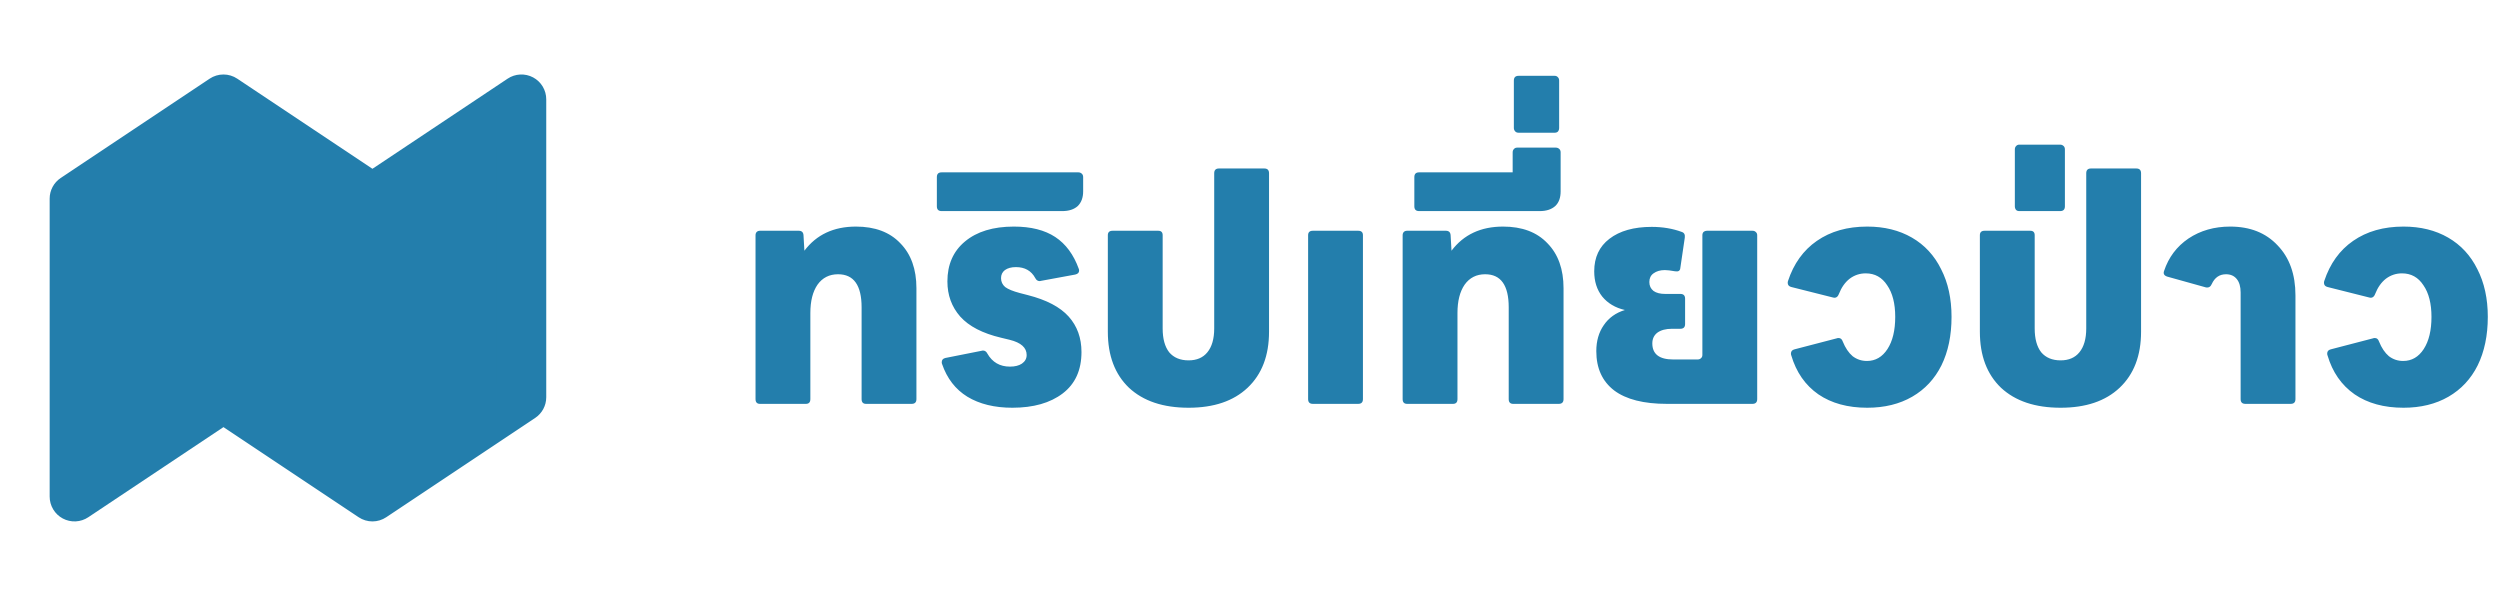
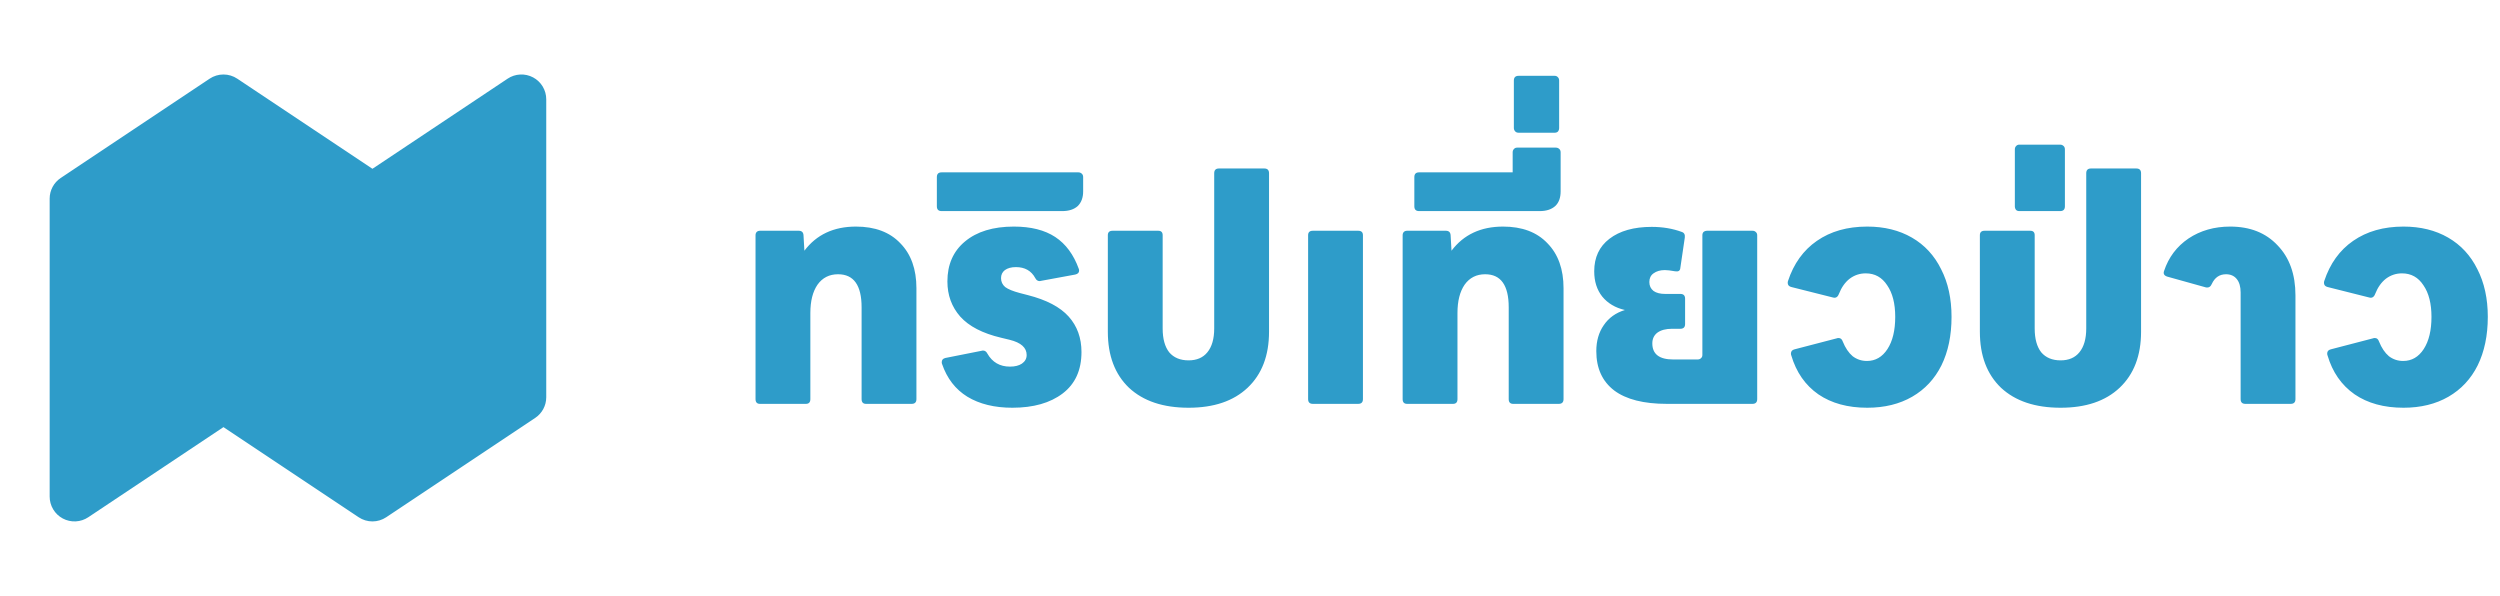
<svg xmlns="http://www.w3.org/2000/svg" width="1074" height="256" viewBox="0 0 1074 256" fill="none">
-   <path d="M96 42.667L32 85.333V213.333L96 170.667L160 213.333L224 170.667V42.667L160 85.333L96 42.667Z" fill="#237EAC" />
-   <path fill-rule="evenodd" clip-rule="evenodd" d="M229.035 33.259C230.737 34.17 232.16 35.527 233.152 37.184C234.144 38.84 234.668 40.736 234.667 42.667V170.667C234.667 172.422 234.234 174.151 233.406 175.699C232.578 177.247 231.381 178.567 229.92 179.541L165.92 222.208C164.167 223.377 162.107 224.002 160 224.002C157.893 224.002 155.833 223.377 154.08 222.208L96 183.488L37.92 222.208C36.314 223.28 34.447 223.895 32.518 223.989C30.589 224.083 28.671 223.651 26.968 222.74C25.265 221.829 23.842 220.473 22.849 218.816C21.857 217.159 21.333 215.264 21.334 213.333V85.333C21.333 83.578 21.766 81.849 22.594 80.301C23.422 78.753 24.62 77.433 26.08 76.459L90.08 33.792C91.833 32.623 93.893 31.998 96 31.998C98.107 31.998 100.167 32.623 101.92 33.792L160 72.512L218.08 33.792C219.687 32.719 221.554 32.103 223.484 32.01C225.413 31.916 227.332 32.347 229.035 33.259ZM42.667 91.04V193.397L90.08 161.792C91.833 160.623 93.893 159.998 96 159.998C98.107 159.998 100.167 160.623 101.92 161.792L160 200.512L213.333 164.96V62.603L165.92 94.208C164.167 95.377 162.107 96.002 160 96.002C157.893 96.002 155.833 95.377 154.08 94.208L96 55.488L42.667 91.04Z" fill="#237EAC" />
-   <path d="M326.496 173.5C325.216 173.5 324.576 172.817 324.576 171.452V101.052C324.576 100.455 324.747 99.985 325.088 99.644C325.429 99.303 325.899 99.132 326.496 99.132H343.136C344.416 99.132 345.099 99.772 345.184 101.052L345.568 107.708C350.773 100.796 358.155 97.34 367.712 97.34C375.904 97.34 382.261 99.729 386.784 104.508C391.392 109.201 393.696 115.644 393.696 123.836V171.452C393.696 172.817 393.013 173.5 391.648 173.5H372.064C370.784 173.5 370.144 172.817 370.144 171.452V132.028C370.144 122.556 366.773 117.82 360.032 117.82C356.277 117.82 353.333 119.313 351.2 122.3C349.152 125.287 348.128 129.34 348.128 134.46V171.452C348.128 172.817 347.488 173.5 346.208 173.5H326.496ZM434.908 175.164C427.228 175.164 420.785 173.585 415.58 170.428C410.46 167.271 406.833 162.577 404.7 156.348C404.615 156.177 404.572 155.921 404.572 155.58C404.572 154.641 405.084 154.044 406.108 153.788L421.596 150.716L422.236 150.588C423.089 150.588 423.729 151.015 424.156 151.868C426.289 155.623 429.532 157.5 433.884 157.5C436.017 157.5 437.724 157.073 439.004 156.22C440.369 155.281 441.052 154.044 441.052 152.508C441.052 149.351 438.62 147.175 433.756 145.98L430.044 145.084C422.108 143.207 416.263 140.177 412.508 135.996C408.839 131.815 407.004 126.78 407.004 120.892C407.004 113.639 409.521 107.921 414.556 103.74C419.676 99.473 426.673 97.34 435.548 97.34C442.887 97.34 448.817 98.833 453.34 101.82C457.863 104.807 461.233 109.372 463.452 115.516C463.537 115.687 463.58 115.943 463.58 116.284C463.58 117.137 463.025 117.692 461.916 117.948L447.324 120.636L446.684 120.764C445.831 120.764 445.191 120.337 444.764 119.484C443.057 116.327 440.284 114.748 436.444 114.748C434.481 114.748 432.903 115.175 431.708 116.028C430.599 116.881 430.044 118.033 430.044 119.484C430.044 121.02 430.641 122.3 431.836 123.324C433.116 124.263 435.207 125.116 438.108 125.884L441.564 126.78C449.585 128.828 455.431 131.9 459.1 135.996C462.769 140.092 464.604 145.169 464.604 151.228C464.604 158.993 461.916 164.924 456.54 169.02C451.164 173.116 443.953 175.164 434.908 175.164ZM404.523 90.684C403.158 90.684 402.475 90.001 402.475 88.636V76.092C402.475 74.727 403.158 74.044 404.523 74.044H463.275C463.872 74.044 464.384 74.257 464.811 74.684C465.152 75.025 465.323 75.495 465.323 76.092V82.236C465.323 84.881 464.555 86.972 463.019 88.508C461.398 89.959 459.179 90.684 456.363 90.684H404.523ZM510.615 175.164C499.692 175.164 491.159 172.305 485.015 166.588C478.956 160.785 475.927 152.764 475.927 142.524V101.052C475.927 99.772 476.61 99.132 477.975 99.132H497.559C498.839 99.132 499.479 99.772 499.479 101.052V141.116C499.479 145.553 500.418 148.967 502.295 151.356C504.258 153.66 507.031 154.812 510.615 154.812C514.114 154.812 516.802 153.66 518.679 151.356C520.642 148.967 521.623 145.553 521.623 141.116V74.428C521.623 73.063 522.306 72.38 523.671 72.38H543.127C544.492 72.38 545.175 73.063 545.175 74.428V142.524C545.175 152.764 542.103 160.785 535.959 166.588C529.9 172.305 521.452 175.164 510.615 175.164ZM564.014 173.5C562.649 173.5 561.966 172.817 561.966 171.452V101.052C561.966 99.772 562.649 99.132 564.014 99.132H583.47C584.835 99.132 585.518 99.772 585.518 101.052V171.452C585.518 172.817 584.835 173.5 583.47 173.5H564.014ZM604.496 173.5C603.216 173.5 602.576 172.817 602.576 171.452V101.052C602.576 100.455 602.747 99.985 603.088 99.644C603.429 99.303 603.899 99.132 604.496 99.132H621.136C622.416 99.132 623.099 99.772 623.184 101.052L623.568 107.708C628.773 100.796 636.155 97.34 645.712 97.34C653.904 97.34 660.261 99.729 664.784 104.508C669.392 109.201 671.696 115.644 671.696 123.836V171.452C671.696 172.817 671.013 173.5 669.648 173.5H650.064C648.784 173.5 648.144 172.817 648.144 171.452V132.028C648.144 122.556 644.773 117.82 638.032 117.82C634.277 117.82 631.333 119.313 629.2 122.3C627.152 125.287 626.128 129.34 626.128 134.46V171.452C626.128 172.817 625.488 173.5 624.208 173.5H604.496ZM609.648 90.684C608.283 90.684 607.6 90.001 607.6 88.636V76.092C607.6 74.727 608.283 74.044 609.648 74.044H649.84V65.468C649.84 64.871 650.011 64.401 650.352 64.06C650.693 63.633 651.163 63.42 651.76 63.42H668.4C668.997 63.42 669.509 63.633 669.936 64.06C670.277 64.401 670.448 64.871 670.448 65.468V82.236C670.448 84.967 669.68 87.057 668.144 88.508C666.523 89.959 664.304 90.684 661.488 90.684H609.648ZM652.4 57.02C651.803 57.02 651.333 56.849 650.992 56.508C650.565 56.081 650.352 55.569 650.352 54.972V34.62C650.352 33.255 651.035 32.572 652.4 32.572H667.888C668.485 32.572 668.955 32.785 669.296 33.212C669.637 33.553 669.808 34.023 669.808 34.62V54.972C669.808 55.569 669.637 56.081 669.296 56.508C668.955 56.849 668.485 57.02 667.888 57.02H652.4ZM716.108 173.5C706.124 173.5 698.572 171.58 693.452 167.74C688.332 163.815 685.772 158.183 685.772 150.844C685.772 146.492 686.839 142.78 688.972 139.708C691.105 136.551 694.135 134.375 698.06 133.18C693.964 132.241 690.721 130.321 688.332 127.42C686.028 124.519 684.876 120.892 684.876 116.54C684.876 110.567 687.052 105.916 691.404 102.588C695.841 99.175 701.9 97.468 709.58 97.468C714.273 97.468 718.583 98.193 722.508 99.644C723.532 99.985 723.959 100.796 723.788 102.076L721.868 115.132C721.783 116.327 721.015 116.796 719.564 116.54C717.687 116.199 716.236 116.028 715.212 116.028C713.249 116.028 711.628 116.497 710.348 117.436C709.153 118.289 708.556 119.527 708.556 121.148C708.556 122.769 709.153 124.049 710.348 124.988C711.543 125.841 713.207 126.268 715.34 126.268H721.868C723.233 126.268 723.916 126.951 723.916 128.316V139.196C723.916 140.561 723.233 141.244 721.868 141.244H718.284C715.639 141.244 713.548 141.799 712.012 142.908C710.561 144.017 709.836 145.553 709.836 147.516C709.836 152.124 712.823 154.428 718.796 154.428H729.292C729.889 154.428 730.359 154.257 730.7 153.916C731.127 153.575 731.34 153.105 731.34 152.508V101.052C731.34 100.455 731.511 99.985 731.852 99.644C732.279 99.303 732.791 99.132 733.388 99.132H752.844C753.441 99.132 753.911 99.303 754.252 99.644C754.679 99.985 754.892 100.455 754.892 101.052V171.452C754.892 172.817 754.209 173.5 752.844 173.5H716.108ZM802.156 175.164C793.793 175.164 786.796 173.244 781.164 169.404C775.532 165.479 771.649 159.889 769.516 152.636C769.431 152.465 769.388 152.209 769.388 151.868C769.388 150.929 769.9 150.332 770.924 150.076L789.1 145.34C789.271 145.255 789.527 145.212 789.868 145.212C790.721 145.212 791.319 145.724 791.66 146.748C792.769 149.479 794.177 151.569 795.884 153.02C797.676 154.385 799.724 155.068 802.028 155.068C805.697 155.068 808.641 153.361 810.86 149.948C813.079 146.535 814.188 141.927 814.188 136.124C814.188 130.407 813.036 125.884 810.732 122.556C808.513 119.143 805.441 117.436 801.516 117.436C798.956 117.436 796.652 118.204 794.604 119.74C792.641 121.276 791.105 123.452 789.996 126.268C789.484 127.633 788.631 128.145 787.436 127.804L769.644 123.324C768.961 123.153 768.492 122.855 768.236 122.428C767.98 121.916 767.937 121.361 768.108 120.764C770.583 113.255 774.721 107.495 780.524 103.484C786.412 99.388 793.623 97.34 802.156 97.34C809.495 97.34 815.895 98.919 821.356 102.076C826.817 105.233 830.999 109.756 833.9 115.644C836.887 121.447 838.38 128.273 838.38 136.124C838.38 144.145 836.929 151.1 834.028 156.988C831.127 162.791 826.945 167.271 821.484 170.428C816.023 173.585 809.58 175.164 802.156 175.164ZM885.24 175.164C874.317 175.164 865.784 172.305 859.64 166.588C853.581 160.785 850.552 152.764 850.552 142.524V101.052C850.552 99.772 851.235 99.132 852.6 99.132H872.184C873.464 99.132 874.104 99.772 874.104 101.052V141.116C874.104 145.553 875.043 148.967 876.92 151.356C878.883 153.66 881.656 154.812 885.24 154.812C888.739 154.812 891.427 153.66 893.304 151.356C895.267 148.967 896.248 145.553 896.248 141.116V74.428C896.248 73.063 896.931 72.38 898.296 72.38H917.752C919.117 72.38 919.8 73.063 919.8 74.428V142.524C919.8 152.764 916.728 160.785 910.584 166.588C904.525 172.305 896.077 175.164 885.24 175.164ZM867.498 90.684C866.901 90.684 866.431 90.513 866.09 90.172C865.749 89.745 865.578 89.233 865.578 88.636V64.188C865.578 63.591 865.749 63.121 866.09 62.78C866.431 62.353 866.901 62.14 867.498 62.14H885.034C885.631 62.14 886.143 62.353 886.57 62.78C886.911 63.121 887.082 63.591 887.082 64.188V88.636C887.082 90.001 886.399 90.684 885.034 90.684H867.498ZM964.623 173.5C963.258 173.5 962.575 172.817 962.575 171.452V125.628C962.575 123.153 962.02 121.233 960.911 119.868C959.802 118.503 958.266 117.82 956.303 117.82C953.487 117.82 951.439 119.228 950.159 122.044C949.647 123.239 948.794 123.708 947.599 123.452L931.087 118.844C929.722 118.417 929.252 117.607 929.679 116.412C931.642 110.524 935.14 105.873 940.175 102.46C945.295 99.047 951.268 97.34 958.095 97.34C966.628 97.34 973.412 100.028 978.447 105.404C983.567 110.695 986.127 117.863 986.127 126.908V171.452C986.127 172.817 985.444 173.5 984.079 173.5H964.623ZM1032.53 175.164C1024.17 175.164 1017.17 173.244 1011.54 169.404C1005.91 165.479 1002.02 159.889 999.891 152.636C999.806 152.465 999.763 152.209 999.763 151.868C999.763 150.929 1000.28 150.332 1001.3 150.076L1019.48 145.34C1019.65 145.255 1019.9 145.212 1020.24 145.212C1021.1 145.212 1021.69 145.724 1022.04 146.748C1023.14 149.479 1024.55 151.569 1026.26 153.02C1028.05 154.385 1030.1 155.068 1032.4 155.068C1036.07 155.068 1039.02 153.361 1041.24 149.948C1043.45 146.535 1044.56 141.927 1044.56 136.124C1044.56 130.407 1043.41 125.884 1041.11 122.556C1038.89 119.143 1035.82 117.436 1031.89 117.436C1029.33 117.436 1027.03 118.204 1024.98 119.74C1023.02 121.276 1021.48 123.452 1020.37 126.268C1019.86 127.633 1019.01 128.145 1017.81 127.804L1000.02 123.324C999.336 123.153 998.867 122.855 998.611 122.428C998.355 121.916 998.312 121.361 998.483 120.764C1000.96 113.255 1005.1 107.495 1010.9 103.484C1016.79 99.388 1024 97.34 1032.53 97.34C1039.87 97.34 1046.27 98.919 1051.73 102.076C1057.19 105.233 1061.37 109.756 1064.28 115.644C1067.26 121.447 1068.76 128.273 1068.76 136.124C1068.76 144.145 1067.3 151.1 1064.4 156.988C1061.5 162.791 1057.32 167.271 1051.86 170.428C1046.4 173.585 1039.96 175.164 1032.53 175.164Z" fill="#237EAC" />
+   <path d="M96 42.667L32 85.333V213.333L96 170.667L160 213.333L224 170.667V42.667L160 85.333L96 42.667Z" fill="#2E9CC9" />
+   <path fill-rule="evenodd" clip-rule="evenodd" d="M229.035 33.259C230.737 34.17 232.16 35.527 233.152 37.184C234.144 38.84 234.668 40.736 234.667 42.667V170.667C234.667 172.422 234.234 174.151 233.406 175.699C232.578 177.247 231.381 178.567 229.92 179.541L165.92 222.208C164.167 223.377 162.107 224.002 160 224.002C157.893 224.002 155.833 223.377 154.08 222.208L96 183.488L37.92 222.208C36.314 223.28 34.447 223.895 32.518 223.989C30.589 224.083 28.671 223.651 26.968 222.74C25.265 221.829 23.842 220.473 22.849 218.816C21.857 217.159 21.333 215.264 21.334 213.333V85.333C21.333 83.578 21.766 81.849 22.594 80.301C23.422 78.753 24.62 77.433 26.08 76.459L90.08 33.792C91.833 32.623 93.893 31.998 96 31.998C98.107 31.998 100.167 32.623 101.92 33.792L160 72.512L218.08 33.792C219.687 32.719 221.554 32.103 223.484 32.01C225.413 31.916 227.332 32.347 229.035 33.259ZM42.667 91.04V193.397L90.08 161.792C91.833 160.623 93.893 159.998 96 159.998C98.107 159.998 100.167 160.623 101.92 161.792L160 200.512L213.333 164.96V62.603L165.92 94.208C164.167 95.377 162.107 96.002 160 96.002C157.893 96.002 155.833 95.377 154.08 94.208L96 55.488L42.667 91.04Z" fill="#2E9CC9" />
+   <path d="M326.496 173.5C325.216 173.5 324.576 172.817 324.576 171.452V101.052C324.576 100.455 324.747 99.985 325.088 99.644C325.429 99.303 325.899 99.132 326.496 99.132H343.136C344.416 99.132 345.099 99.772 345.184 101.052L345.568 107.708C350.773 100.796 358.155 97.34 367.712 97.34C375.904 97.34 382.261 99.729 386.784 104.508C391.392 109.201 393.696 115.644 393.696 123.836V171.452C393.696 172.817 393.013 173.5 391.648 173.5H372.064C370.784 173.5 370.144 172.817 370.144 171.452V132.028C370.144 122.556 366.773 117.82 360.032 117.82C356.277 117.82 353.333 119.313 351.2 122.3C349.152 125.287 348.128 129.34 348.128 134.46V171.452C348.128 172.817 347.488 173.5 346.208 173.5H326.496ZM434.908 175.164C427.228 175.164 420.785 173.585 415.58 170.428C410.46 167.271 406.833 162.577 404.7 156.348C404.615 156.177 404.572 155.921 404.572 155.58C404.572 154.641 405.084 154.044 406.108 153.788L421.596 150.716L422.236 150.588C423.089 150.588 423.729 151.015 424.156 151.868C426.289 155.623 429.532 157.5 433.884 157.5C436.017 157.5 437.724 157.073 439.004 156.22C440.369 155.281 441.052 154.044 441.052 152.508C441.052 149.351 438.62 147.175 433.756 145.98L430.044 145.084C422.108 143.207 416.263 140.177 412.508 135.996C408.839 131.815 407.004 126.78 407.004 120.892C407.004 113.639 409.521 107.921 414.556 103.74C419.676 99.473 426.673 97.34 435.548 97.34C442.887 97.34 448.817 98.833 453.34 101.82C457.863 104.807 461.233 109.372 463.452 115.516C463.537 115.687 463.58 115.943 463.58 116.284C463.58 117.137 463.025 117.692 461.916 117.948L447.324 120.636L446.684 120.764C445.831 120.764 445.191 120.337 444.764 119.484C443.057 116.327 440.284 114.748 436.444 114.748C434.481 114.748 432.903 115.175 431.708 116.028C430.599 116.881 430.044 118.033 430.044 119.484C430.044 121.02 430.641 122.3 431.836 123.324C433.116 124.263 435.207 125.116 438.108 125.884L441.564 126.78C449.585 128.828 455.431 131.9 459.1 135.996C462.769 140.092 464.604 145.169 464.604 151.228C464.604 158.993 461.916 164.924 456.54 169.02C451.164 173.116 443.953 175.164 434.908 175.164ZM404.523 90.684C403.158 90.684 402.475 90.001 402.475 88.636V76.092C402.475 74.727 403.158 74.044 404.523 74.044H463.275C463.872 74.044 464.384 74.257 464.811 74.684C465.152 75.025 465.323 75.495 465.323 76.092V82.236C465.323 84.881 464.555 86.972 463.019 88.508C461.398 89.959 459.179 90.684 456.363 90.684H404.523ZM510.615 175.164C499.692 175.164 491.159 172.305 485.015 166.588C478.956 160.785 475.927 152.764 475.927 142.524V101.052C475.927 99.772 476.61 99.132 477.975 99.132H497.559C498.839 99.132 499.479 99.772 499.479 101.052V141.116C499.479 145.553 500.418 148.967 502.295 151.356C504.258 153.66 507.031 154.812 510.615 154.812C514.114 154.812 516.802 153.66 518.679 151.356C520.642 148.967 521.623 145.553 521.623 141.116V74.428C521.623 73.063 522.306 72.38 523.671 72.38H543.127C544.492 72.38 545.175 73.063 545.175 74.428V142.524C545.175 152.764 542.103 160.785 535.959 166.588C529.9 172.305 521.452 175.164 510.615 175.164ZM564.014 173.5C562.649 173.5 561.966 172.817 561.966 171.452V101.052C561.966 99.772 562.649 99.132 564.014 99.132H583.47C584.835 99.132 585.518 99.772 585.518 101.052V171.452C585.518 172.817 584.835 173.5 583.47 173.5H564.014ZM604.496 173.5C603.216 173.5 602.576 172.817 602.576 171.452V101.052C602.576 100.455 602.747 99.985 603.088 99.644C603.429 99.303 603.899 99.132 604.496 99.132H621.136C622.416 99.132 623.099 99.772 623.184 101.052L623.568 107.708C628.773 100.796 636.155 97.34 645.712 97.34C653.904 97.34 660.261 99.729 664.784 104.508C669.392 109.201 671.696 115.644 671.696 123.836V171.452C671.696 172.817 671.013 173.5 669.648 173.5H650.064C648.784 173.5 648.144 172.817 648.144 171.452V132.028C648.144 122.556 644.773 117.82 638.032 117.82C634.277 117.82 631.333 119.313 629.2 122.3C627.152 125.287 626.128 129.34 626.128 134.46V171.452C626.128 172.817 625.488 173.5 624.208 173.5H604.496ZM609.648 90.684C608.283 90.684 607.6 90.001 607.6 88.636V76.092C607.6 74.727 608.283 74.044 609.648 74.044H649.84V65.468C649.84 64.871 650.011 64.401 650.352 64.06C650.693 63.633 651.163 63.42 651.76 63.42H668.4C668.997 63.42 669.509 63.633 669.936 64.06C670.277 64.401 670.448 64.871 670.448 65.468V82.236C670.448 84.967 669.68 87.057 668.144 88.508C666.523 89.959 664.304 90.684 661.488 90.684H609.648ZM652.4 57.02C651.803 57.02 651.333 56.849 650.992 56.508C650.565 56.081 650.352 55.569 650.352 54.972V34.62C650.352 33.255 651.035 32.572 652.4 32.572H667.888C668.485 32.572 668.955 32.785 669.296 33.212C669.637 33.553 669.808 34.023 669.808 34.62V54.972C669.808 55.569 669.637 56.081 669.296 56.508C668.955 56.849 668.485 57.02 667.888 57.02H652.4ZM716.108 173.5C706.124 173.5 698.572 171.58 693.452 167.74C688.332 163.815 685.772 158.183 685.772 150.844C685.772 146.492 686.839 142.78 688.972 139.708C691.105 136.551 694.135 134.375 698.06 133.18C693.964 132.241 690.721 130.321 688.332 127.42C686.028 124.519 684.876 120.892 684.876 116.54C684.876 110.567 687.052 105.916 691.404 102.588C695.841 99.175 701.9 97.468 709.58 97.468C714.273 97.468 718.583 98.193 722.508 99.644C723.532 99.985 723.959 100.796 723.788 102.076L721.868 115.132C721.783 116.327 721.015 116.796 719.564 116.54C717.687 116.199 716.236 116.028 715.212 116.028C713.249 116.028 711.628 116.497 710.348 117.436C709.153 118.289 708.556 119.527 708.556 121.148C708.556 122.769 709.153 124.049 710.348 124.988C711.543 125.841 713.207 126.268 715.34 126.268H721.868C723.233 126.268 723.916 126.951 723.916 128.316V139.196C723.916 140.561 723.233 141.244 721.868 141.244H718.284C715.639 141.244 713.548 141.799 712.012 142.908C710.561 144.017 709.836 145.553 709.836 147.516C709.836 152.124 712.823 154.428 718.796 154.428H729.292C729.889 154.428 730.359 154.257 730.7 153.916C731.127 153.575 731.34 153.105 731.34 152.508V101.052C731.34 100.455 731.511 99.985 731.852 99.644C732.279 99.303 732.791 99.132 733.388 99.132H752.844C753.441 99.132 753.911 99.303 754.252 99.644C754.679 99.985 754.892 100.455 754.892 101.052V171.452C754.892 172.817 754.209 173.5 752.844 173.5H716.108ZM802.156 175.164C793.793 175.164 786.796 173.244 781.164 169.404C775.532 165.479 771.649 159.889 769.516 152.636C769.431 152.465 769.388 152.209 769.388 151.868C769.388 150.929 769.9 150.332 770.924 150.076L789.1 145.34C789.271 145.255 789.527 145.212 789.868 145.212C790.721 145.212 791.319 145.724 791.66 146.748C792.769 149.479 794.177 151.569 795.884 153.02C797.676 154.385 799.724 155.068 802.028 155.068C805.697 155.068 808.641 153.361 810.86 149.948C813.079 146.535 814.188 141.927 814.188 136.124C814.188 130.407 813.036 125.884 810.732 122.556C808.513 119.143 805.441 117.436 801.516 117.436C798.956 117.436 796.652 118.204 794.604 119.74C792.641 121.276 791.105 123.452 789.996 126.268C789.484 127.633 788.631 128.145 787.436 127.804L769.644 123.324C768.961 123.153 768.492 122.855 768.236 122.428C767.98 121.916 767.937 121.361 768.108 120.764C770.583 113.255 774.721 107.495 780.524 103.484C786.412 99.388 793.623 97.34 802.156 97.34C809.495 97.34 815.895 98.919 821.356 102.076C826.817 105.233 830.999 109.756 833.9 115.644C836.887 121.447 838.38 128.273 838.38 136.124C838.38 144.145 836.929 151.1 834.028 156.988C831.127 162.791 826.945 167.271 821.484 170.428C816.023 173.585 809.58 175.164 802.156 175.164ZM885.24 175.164C874.317 175.164 865.784 172.305 859.64 166.588C853.581 160.785 850.552 152.764 850.552 142.524V101.052C850.552 99.772 851.235 99.132 852.6 99.132H872.184C873.464 99.132 874.104 99.772 874.104 101.052V141.116C874.104 145.553 875.043 148.967 876.92 151.356C878.883 153.66 881.656 154.812 885.24 154.812C888.739 154.812 891.427 153.66 893.304 151.356C895.267 148.967 896.248 145.553 896.248 141.116V74.428C896.248 73.063 896.931 72.38 898.296 72.38H917.752C919.117 72.38 919.8 73.063 919.8 74.428V142.524C919.8 152.764 916.728 160.785 910.584 166.588C904.525 172.305 896.077 175.164 885.24 175.164ZM867.498 90.684C866.901 90.684 866.431 90.513 866.09 90.172C865.749 89.745 865.578 89.233 865.578 88.636V64.188C865.578 63.591 865.749 63.121 866.09 62.78C866.431 62.353 866.901 62.14 867.498 62.14H885.034C885.631 62.14 886.143 62.353 886.57 62.78C886.911 63.121 887.082 63.591 887.082 64.188V88.636C887.082 90.001 886.399 90.684 885.034 90.684H867.498ZM964.623 173.5C963.258 173.5 962.575 172.817 962.575 171.452V125.628C962.575 123.153 962.02 121.233 960.911 119.868C959.802 118.503 958.266 117.82 956.303 117.82C953.487 117.82 951.439 119.228 950.159 122.044C949.647 123.239 948.794 123.708 947.599 123.452L931.087 118.844C929.722 118.417 929.252 117.607 929.679 116.412C931.642 110.524 935.14 105.873 940.175 102.46C945.295 99.047 951.268 97.34 958.095 97.34C966.628 97.34 973.412 100.028 978.447 105.404C983.567 110.695 986.127 117.863 986.127 126.908V171.452C986.127 172.817 985.444 173.5 984.079 173.5H964.623ZM1032.53 175.164C1024.17 175.164 1017.17 173.244 1011.54 169.404C1005.91 165.479 1002.02 159.889 999.891 152.636C999.806 152.465 999.763 152.209 999.763 151.868C999.763 150.929 1000.28 150.332 1001.3 150.076L1019.48 145.34C1019.65 145.255 1019.9 145.212 1020.24 145.212C1021.1 145.212 1021.69 145.724 1022.04 146.748C1023.14 149.479 1024.55 151.569 1026.26 153.02C1028.05 154.385 1030.1 155.068 1032.4 155.068C1036.07 155.068 1039.02 153.361 1041.24 149.948C1043.45 146.535 1044.56 141.927 1044.56 136.124C1044.56 130.407 1043.41 125.884 1041.11 122.556C1038.89 119.143 1035.82 117.436 1031.89 117.436C1029.33 117.436 1027.03 118.204 1024.98 119.74C1023.02 121.276 1021.48 123.452 1020.37 126.268C1019.86 127.633 1019.01 128.145 1017.81 127.804L1000.02 123.324C999.336 123.153 998.867 122.855 998.611 122.428C998.355 121.916 998.312 121.361 998.483 120.764C1000.96 113.255 1005.1 107.495 1010.9 103.484C1016.79 99.388 1024 97.34 1032.53 97.34C1039.87 97.34 1046.27 98.919 1051.73 102.076C1057.19 105.233 1061.37 109.756 1064.28 115.644C1067.26 121.447 1068.76 128.273 1068.76 136.124C1068.76 144.145 1067.3 151.1 1064.4 156.988C1061.5 162.791 1057.32 167.271 1051.86 170.428C1046.4 173.585 1039.96 175.164 1032.53 175.164Z" fill="#2E9CC9" />
</svg>
